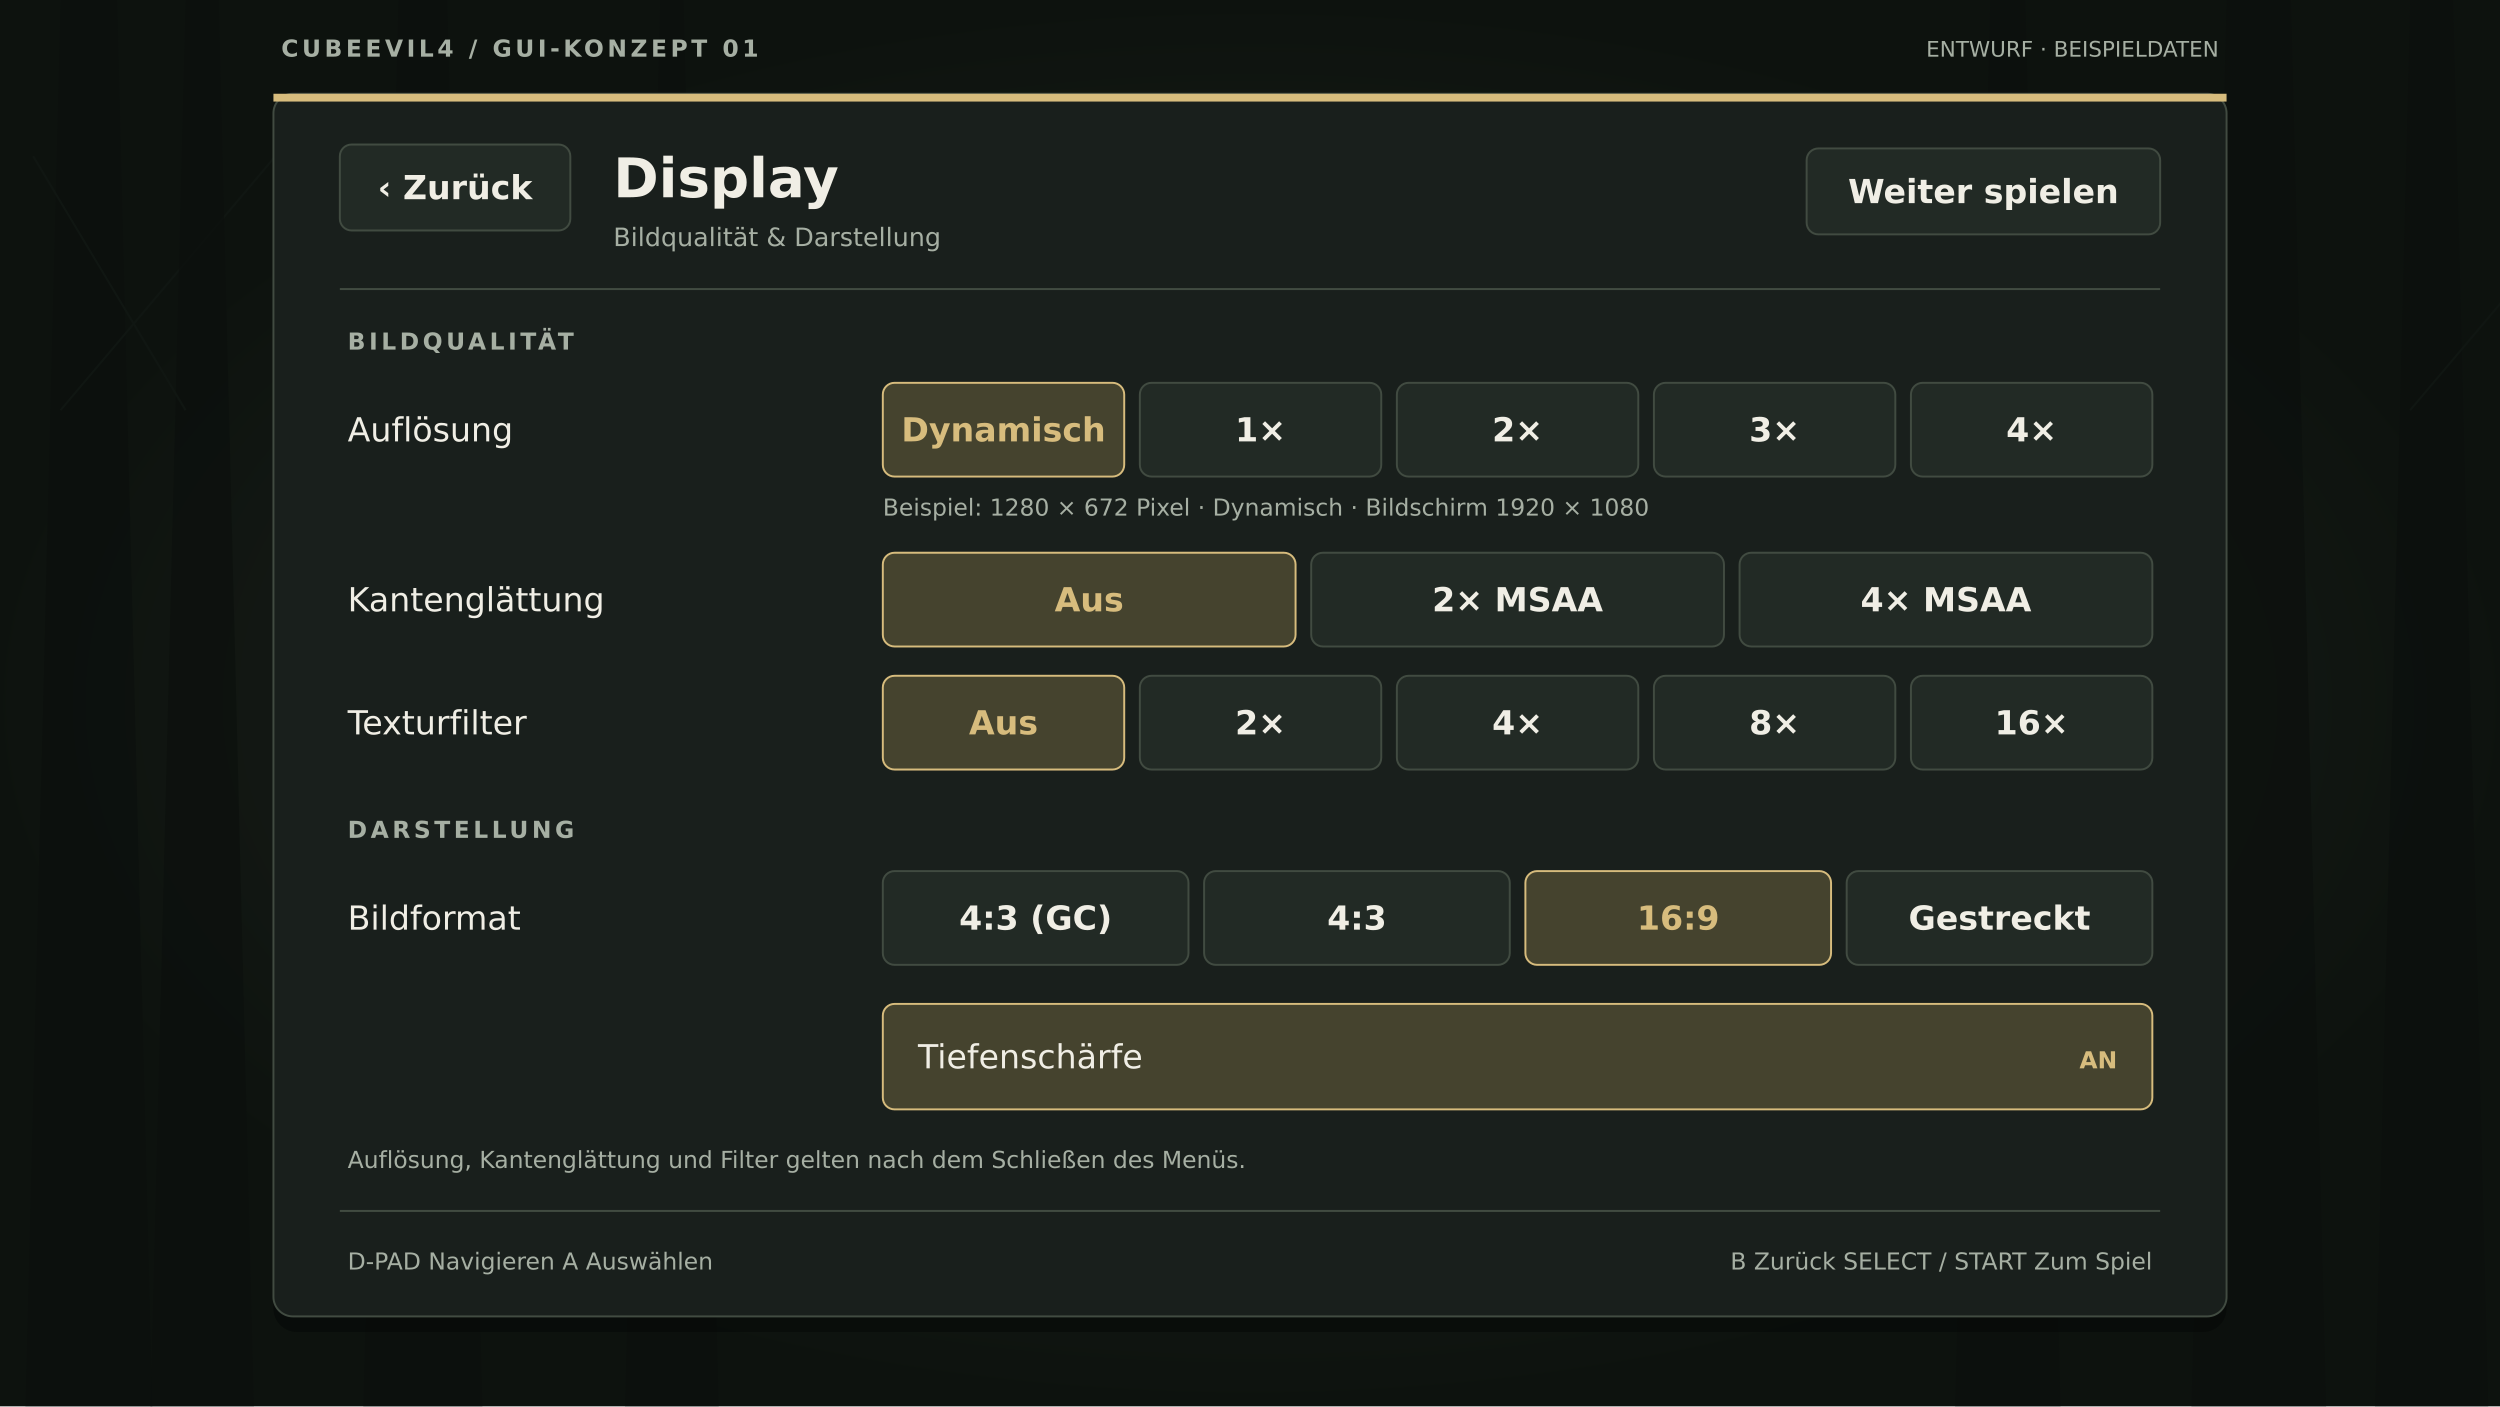
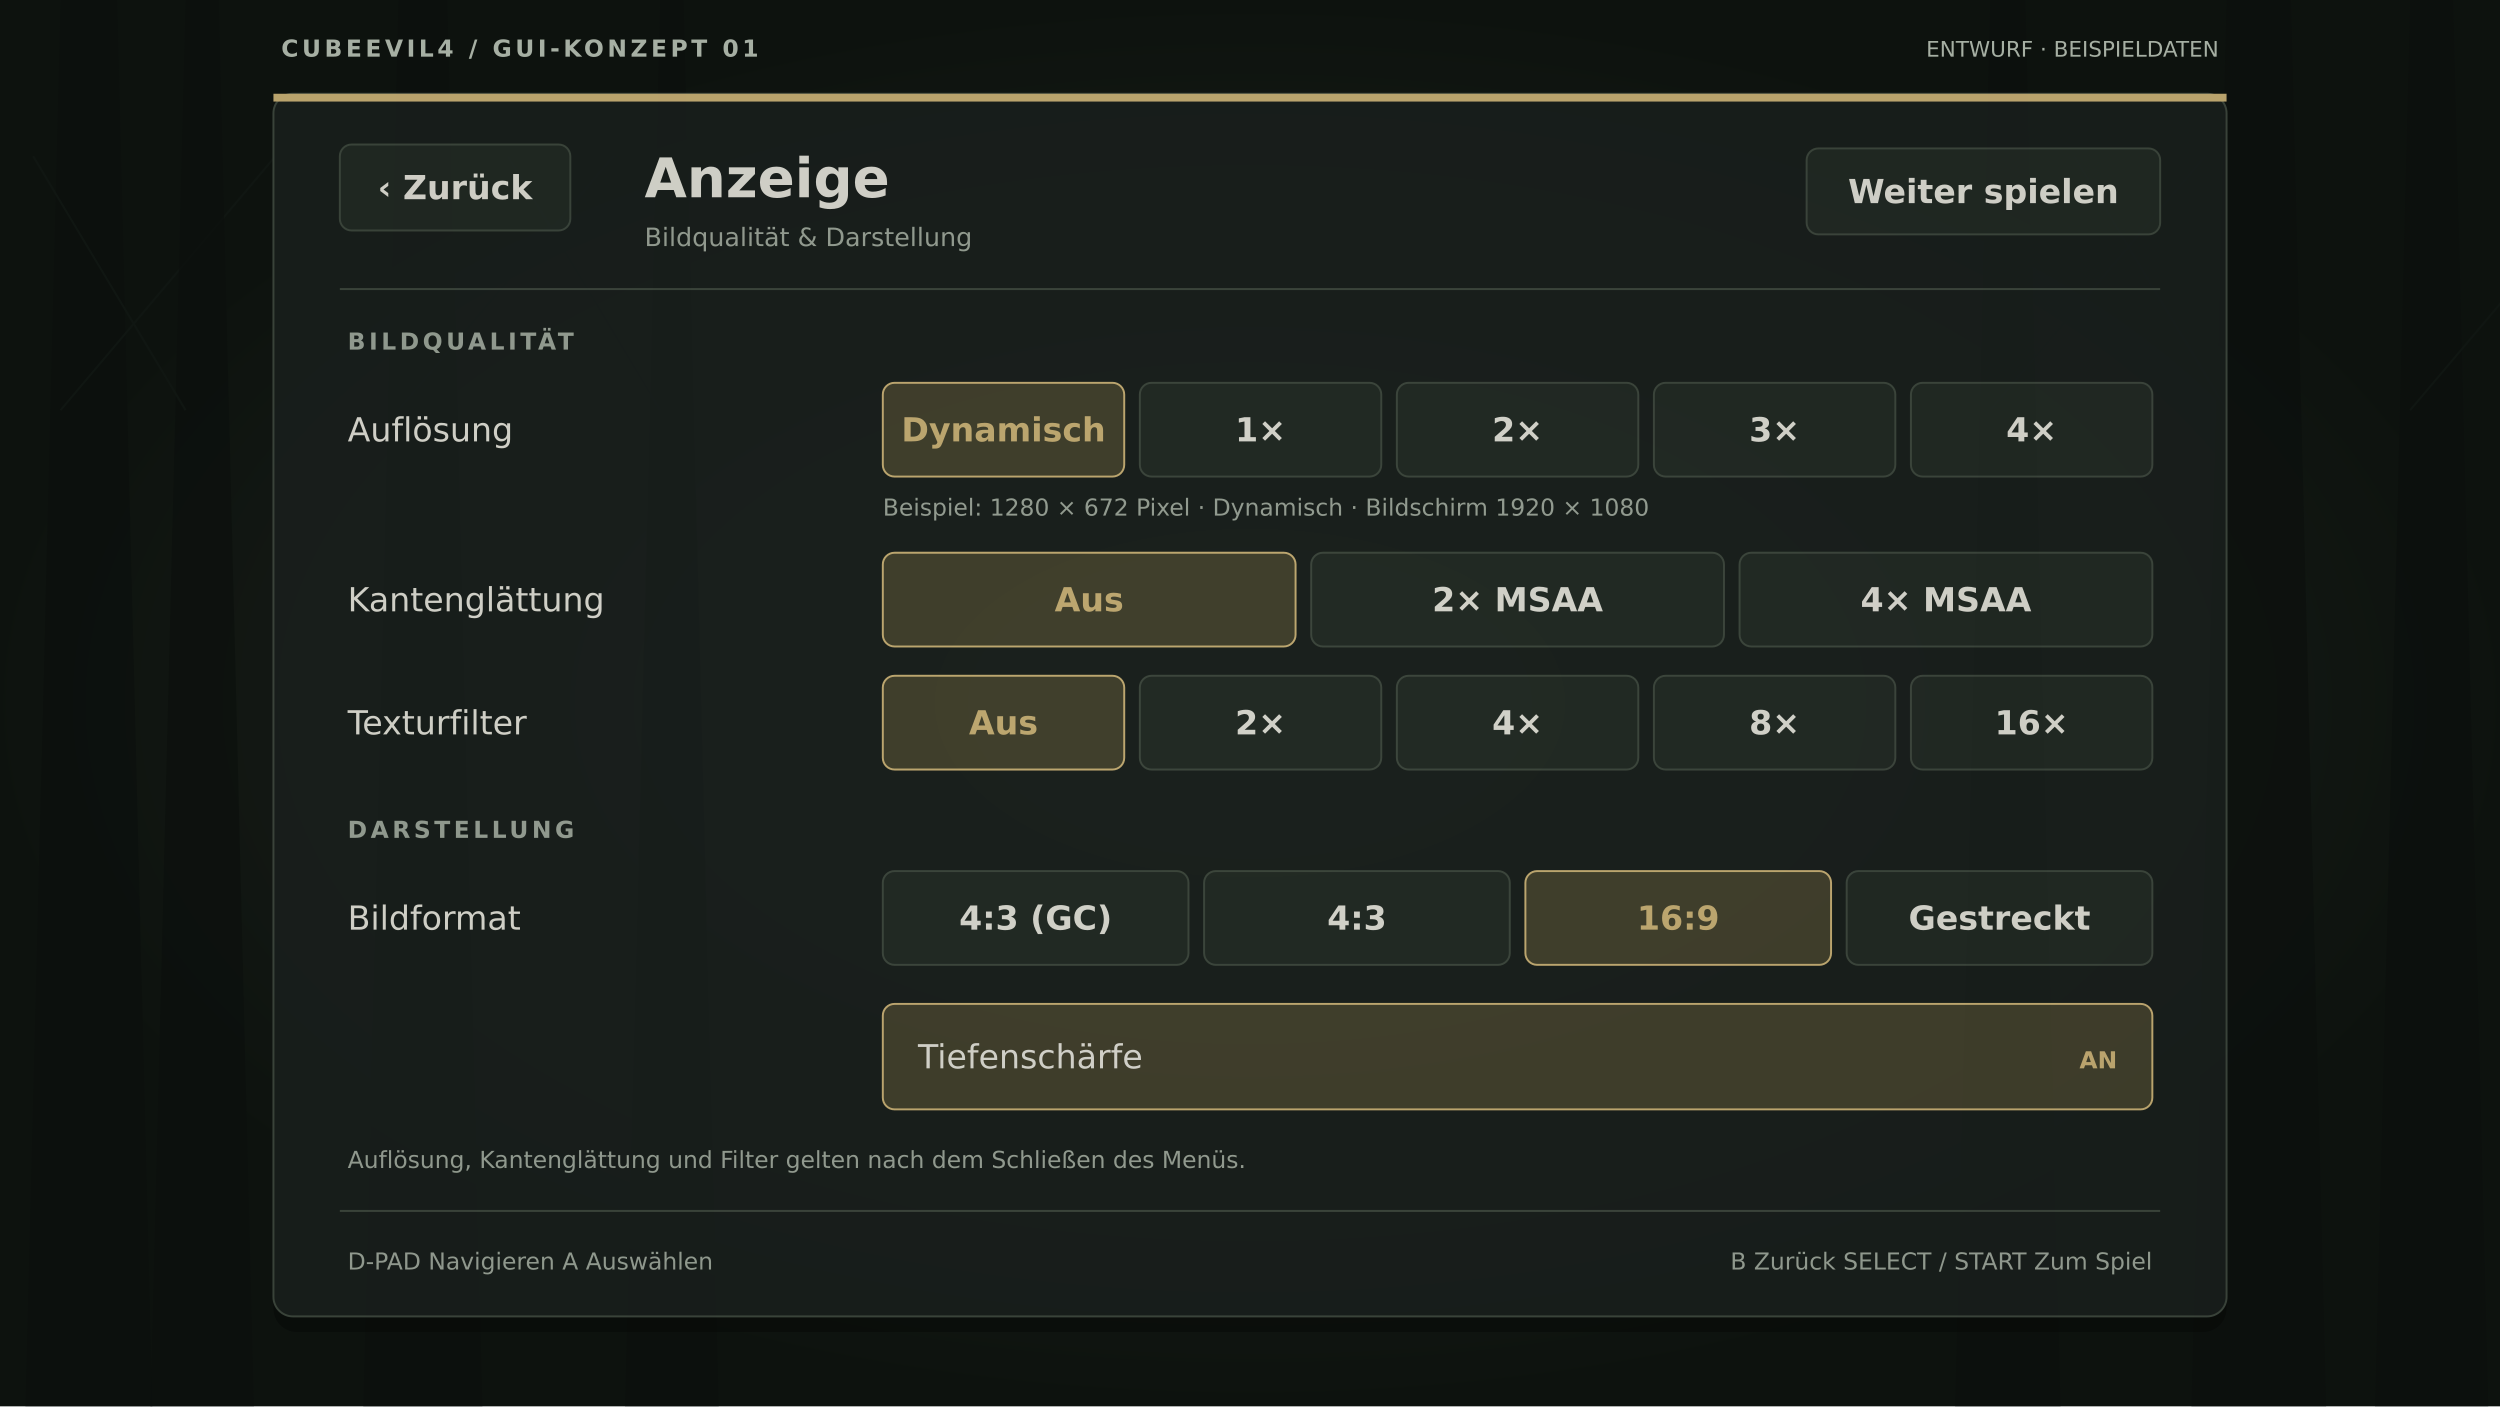
<svg xmlns="http://www.w3.org/2000/svg" viewBox="0 0 1280 720" width="1280" height="720" font-family="DejaVu Sans, sans-serif">
  <defs>
    <radialGradient id="fog">
      <stop stop-color="#3b4639" />
      <stop offset="1" stop-color="#111813" />
    </radialGradient>
  </defs>
  <rect x="0" y="0" width="1280" height="720" rx="0" fill="url(#fog)" stroke="none" />
  <path d="M31 0 L60 0 L78 720 L13 720 Z" fill="#0c130f" opacity=".65" />
  <path d="M31 210L141 80" stroke="#17201a" />
  <path d="M95 0 L112 0 L130 720 L77 720 Z" fill="#0c130f" opacity=".65" />
  <path d="M95 210L17 80" stroke="#17201a" />
  <path d="M204 0 L229 0 L247 720 L186 720 Z" fill="#0c130f" opacity=".65" />
  <path d="M204 210L314 80" stroke="#17201a" />
  <path d="M338 0 L350 0 L368 720 L320 720 Z" fill="#0c130f" opacity=".65" />
  <path d="M338 210L260 80" stroke="#17201a" />
  <path d="M1019 0 L1037 0 L1055 720 L1001 720 Z" fill="#0c130f" opacity=".65" />
  <path d="M1019 210L1129 80" stroke="#17201a" />
  <path d="M1140 0 L1173 0 L1191 720 L1122 720 Z" fill="#0c130f" opacity=".65" />
  <path d="M1140 210L1062 80" stroke="#17201a" />
  <path d="M1234 0 L1256 0 L1274 720 L1216 720 Z" fill="#0c130f" opacity=".65" />
  <path d="M1234 210L1344 80" stroke="#17201a" />
  <rect x="0" y="0" width="1280" height="720" rx="0" fill="#080b09" stroke="none" opacity=".46" />
  <text x="144" y="29" font-size="12" fill="#a6afa3" font-weight="600" letter-spacing="1.8">CUBEEVIL4  /  GUI-KONZEPT 01</text>
  <text x="1136" y="29" font-size="11" fill="#a6afa3" font-weight="500" text-anchor="end">ENTWURF · BEISPIELDATEN</text>
-   <rect x="140" y="48" width="1000" height="626" rx="12" fill="#050806" stroke="none" opacity=".6" transform="translate(0 8)" />
-   <rect x="140" y="48" width="1000" height="626" rx="10" fill="#191f1c" stroke="#414b41" />
-   <rect x="140" y="48" width="1000" height="4" rx="0" fill="#d7bc7d" stroke="none" />
-   <g class="button " role="button" tabindex="0" aria-label="‹  Zurück" aria-disabled="false" data-action="home" opacity="1">
-     <rect x="174" y="74" width="118" height="44" rx="6" fill="#222a25" stroke="#414b41" />
-     <text x="233.0" y="102.0" font-size="17" fill="#f0eee5" font-weight="600" text-anchor="middle">‹  Zurück</text>
+   <g opacity=".85">
+     <rect x="140" y="48" width="1000" height="626" rx="12" fill="#050806" stroke="none" opacity=".6" transform="translate(0 8)" />
+     <rect x="140" y="48" width="1000" height="626" rx="10" fill="#191f1c" stroke="#414b41" />
+     <rect x="140" y="48" width="1000" height="4" rx="0" fill="#d7bc7d" stroke="none" />
+     <g class="button " role="button" tabindex="0" aria-label="‹  Zurück" aria-disabled="false" data-action="home" opacity="1">
+       <rect x="174" y="74" width="118" height="44" rx="6" fill="#222a25" stroke="#414b41" />
+       <text x="233.0" y="102.0" font-size="17" fill="#f0eee5" font-weight="600" text-anchor="middle">‹  Zurück</text>
+     </g>
+     <text x="330" y="101" font-size="28" fill="#f0eee5" font-weight="600">Anzeige</text>
+     <text x="330" y="126" font-size="13" fill="#a6afa3" font-weight="400">Bildqualität &amp; Darstellung</text>
+     <g class="button " role="button" tabindex="0" aria-label="Weiter spielen" aria-disabled="false" data-action="resume" opacity="1">
+       <rect x="925" y="76" width="181" height="44" rx="6" fill="#222a25" stroke="#414b41" />
+       <text x="1015.5" y="104.0" font-size="17" fill="#f0eee5" font-weight="600" text-anchor="middle">Weiter spielen</text>
+     </g>
+     <path d="M174 148H1106" stroke="#414b41" />
+     <path d="M174 620H1106" stroke="#414b41" />
+     <text x="178" y="650" font-size="12" fill="#a6afa3" font-weight="400">D-PAD  Navigieren     A  Auswählen</text>
+     <text x="1102" y="650" font-size="12" fill="#a6afa3" font-weight="400" text-anchor="end">B  Zurück     SELECT / START  Zum Spiel</text>
+     <text x="178" y="179" font-size="12" fill="#a6afa3" font-weight="600" letter-spacing="1.8">BILDQUALITÄT</text>
+     <text x="178" y="226" font-size="17" fill="#f0eee5" font-weight="400">Auflösung</text>
+     <g class="button selected" role="button" tabindex="0" aria-label="Dynamisch" aria-disabled="false" data-group="scale" data-value="0" aria-pressed="true" opacity="1">
+       <rect x="452.0" y="196" width="123.6" height="48" rx="6" fill="#45432e" stroke="#d7bc7d" />
+       <text x="513.8" y="226.0" font-size="17" fill="#d7bc7d" font-weight="600" text-anchor="middle">Dynamisch</text>
+     </g>
+     <g class="button " role="button" tabindex="0" aria-label="1×" aria-disabled="false" data-group="scale" data-value="1" aria-pressed="false" opacity="1">
+       <rect x="583.6" y="196" width="123.6" height="48" rx="6" fill="#222a25" stroke="#414b41" />
+       <text x="645.4" y="226.0" font-size="17" fill="#f0eee5" font-weight="600" text-anchor="middle">1×</text>
+     </g>
+     <g class="button " role="button" tabindex="0" aria-label="2×" aria-disabled="false" data-group="scale" data-value="2" aria-pressed="false" opacity="1">
+       <rect x="715.2" y="196" width="123.6" height="48" rx="6" fill="#222a25" stroke="#414b41" />
+       <text x="777.0" y="226.0" font-size="17" fill="#f0eee5" font-weight="600" text-anchor="middle">2×</text>
+     </g>
+     <g class="button " role="button" tabindex="0" aria-label="3×" aria-disabled="false" data-group="scale" data-value="3" aria-pressed="false" opacity="1">
+       <rect x="846.8" y="196" width="123.6" height="48" rx="6" fill="#222a25" stroke="#414b41" />
+       <text x="908.6" y="226.0" font-size="17" fill="#f0eee5" font-weight="600" text-anchor="middle">3×</text>
+     </g>
+     <g class="button " role="button" tabindex="0" aria-label="4×" aria-disabled="false" data-group="scale" data-value="4" aria-pressed="false" opacity="1">
+       <rect x="978.4" y="196" width="123.6" height="48" rx="6" fill="#222a25" stroke="#414b41" />
+       <text x="1040.2" y="226.0" font-size="17" fill="#f0eee5" font-weight="600" text-anchor="middle">4×</text>
+     </g>
+     <text x="452" y="264" font-size="12" fill="#a6afa3" font-weight="400">Beispiel: 1280 × 672 Pixel · Dynamisch · Bildschirm 1920 × 1080</text>
+     <text x="178" y="313" font-size="17" fill="#f0eee5" font-weight="400">Kantenglättung</text>
+     <g class="button selected" role="button" tabindex="0" aria-label="Aus" aria-disabled="false" data-group="samples" data-value="0" aria-pressed="true" opacity="1">
+       <rect x="452.0" y="283" width="211.333" height="48" rx="6" fill="#45432e" stroke="#d7bc7d" />
+       <text x="557.667" y="313.0" font-size="17" fill="#d7bc7d" font-weight="600" text-anchor="middle">Aus</text>
+     </g>
+     <g class="button " role="button" tabindex="0" aria-label="2× MSAA" aria-disabled="false" data-group="samples" data-value="1" aria-pressed="false" opacity="1">
+       <rect x="671.333" y="283" width="211.333" height="48" rx="6" fill="#222a25" stroke="#414b41" />
+       <text x="777.0" y="313.0" font-size="17" fill="#f0eee5" font-weight="600" text-anchor="middle">2× MSAA</text>
+     </g>
+     <g class="button " role="button" tabindex="0" aria-label="4× MSAA" aria-disabled="false" data-group="samples" data-value="2" aria-pressed="false" opacity="1">
+       <rect x="890.667" y="283" width="211.333" height="48" rx="6" fill="#222a25" stroke="#414b41" />
+       <text x="996.333" y="313.0" font-size="17" fill="#f0eee5" font-weight="600" text-anchor="middle">4× MSAA</text>
+     </g>
+     <text x="178" y="376" font-size="17" fill="#f0eee5" font-weight="400">Texturfilter</text>
+     <g class="button selected" role="button" tabindex="0" aria-label="Aus" aria-disabled="false" data-group="anisotropy" data-value="0" aria-pressed="true" opacity="1">
+       <rect x="452.0" y="346" width="123.6" height="48" rx="6" fill="#45432e" stroke="#d7bc7d" />
+       <text x="513.8" y="376.0" font-size="17" fill="#d7bc7d" font-weight="600" text-anchor="middle">Aus</text>
+     </g>
+     <g class="button " role="button" tabindex="0" aria-label="2×" aria-disabled="false" data-group="anisotropy" data-value="1" aria-pressed="false" opacity="1">
+       <rect x="583.6" y="346" width="123.6" height="48" rx="6" fill="#222a25" stroke="#414b41" />
+       <text x="645.4" y="376.0" font-size="17" fill="#f0eee5" font-weight="600" text-anchor="middle">2×</text>
+     </g>
+     <g class="button " role="button" tabindex="0" aria-label="4×" aria-disabled="false" data-group="anisotropy" data-value="2" aria-pressed="false" opacity="1">
+       <rect x="715.2" y="346" width="123.6" height="48" rx="6" fill="#222a25" stroke="#414b41" />
+       <text x="777.0" y="376.0" font-size="17" fill="#f0eee5" font-weight="600" text-anchor="middle">4×</text>
+     </g>
+     <g class="button " role="button" tabindex="0" aria-label="8×" aria-disabled="false" data-group="anisotropy" data-value="3" aria-pressed="false" opacity="1">
+       <rect x="846.8" y="346" width="123.6" height="48" rx="6" fill="#222a25" stroke="#414b41" />
+       <text x="908.6" y="376.0" font-size="17" fill="#f0eee5" font-weight="600" text-anchor="middle">8×</text>
+     </g>
+     <g class="button " role="button" tabindex="0" aria-label="16×" aria-disabled="false" data-group="anisotropy" data-value="4" aria-pressed="false" opacity="1">
+       <rect x="978.4" y="346" width="123.6" height="48" rx="6" fill="#222a25" stroke="#414b41" />
+       <text x="1040.2" y="376.0" font-size="17" fill="#f0eee5" font-weight="600" text-anchor="middle">16×</text>
+     </g>
+     <text x="178" y="429" font-size="12" fill="#a6afa3" font-weight="600" letter-spacing="1.8">DARSTELLUNG</text>
+     <text x="178" y="476" font-size="17" fill="#f0eee5" font-weight="400">Bildformat</text>
+     <g class="button " role="button" tabindex="0" aria-label="4:3 (GC)" aria-disabled="false" data-group="aspect" data-value="0" aria-pressed="false" opacity="1">
+       <rect x="452.0" y="446" width="156.5" height="48" rx="6" fill="#222a25" stroke="#414b41" />
+       <text x="530.25" y="476.0" font-size="17" fill="#f0eee5" font-weight="600" text-anchor="middle">4:3 (GC)</text>
+     </g>
+     <g class="button " role="button" tabindex="0" aria-label="4:3" aria-disabled="false" data-group="aspect" data-value="1" aria-pressed="false" opacity="1">
+       <rect x="616.5" y="446" width="156.5" height="48" rx="6" fill="#222a25" stroke="#414b41" />
+       <text x="694.75" y="476.0" font-size="17" fill="#f0eee5" font-weight="600" text-anchor="middle">4:3</text>
+     </g>
+     <g class="button selected" role="button" tabindex="0" aria-label="16:9" aria-disabled="false" data-group="aspect" data-value="2" aria-pressed="true" opacity="1">
+       <rect x="781.0" y="446" width="156.5" height="48" rx="6" fill="#45432e" stroke="#d7bc7d" />
+       <text x="859.25" y="476.0" font-size="17" fill="#d7bc7d" font-weight="600" text-anchor="middle">16:9</text>
+     </g>
+     <g class="button " role="button" tabindex="0" aria-label="Gestreckt" aria-disabled="false" data-group="aspect" data-value="3" aria-pressed="false" opacity="1">
+       <rect x="945.5" y="446" width="156.5" height="48" rx="6" fill="#222a25" stroke="#414b41" />
+       <text x="1023.75" y="476.0" font-size="17" fill="#f0eee5" font-weight="600" text-anchor="middle">Gestreckt</text>
+     </g>
+     <g class="button toggle selected" role="button" tabindex="0" aria-label="Tiefenschärfe" aria-pressed="true" data-group="dof" data-toggle="true">
+       <rect x="452" y="514" width="650" height="54" rx="6" fill="#45432e" stroke="#d7bc7d" />
+       <text x="470" y="547" font-size="17" fill="#f0eee5" font-weight="500">Tiefenschärfe</text>
+       <text x="1084" y="547" font-size="12" fill="#d7bc7d" font-weight="700" text-anchor="end" class="state">AN</text>
+     </g>
+     <text x="178" y="598" font-size="12" fill="#a6afa3" font-weight="400">Auflösung, Kantenglättung und Filter gelten nach dem Schließen des Menüs.</text>
  </g>
-   <text x="314" y="101" font-size="28" fill="#f0eee5" font-weight="600">Display</text>
-   <text x="314" y="126" font-size="13" fill="#a6afa3" font-weight="400">Bildqualität &amp; Darstellung</text>
-   <g class="button " role="button" tabindex="0" aria-label="Weiter spielen" aria-disabled="false" data-action="resume" opacity="1">
-     <rect x="925" y="76" width="181" height="44" rx="6" fill="#222a25" stroke="#414b41" />
-     <text x="1015.5" y="104.0" font-size="17" fill="#f0eee5" font-weight="600" text-anchor="middle">Weiter spielen</text>
-   </g>
-   <path d="M174 148H1106" stroke="#414b41" />
-   <path d="M174 620H1106" stroke="#414b41" />
-   <text x="178" y="650" font-size="12" fill="#a6afa3" font-weight="400">D-PAD  Navigieren     A  Auswählen</text>
-   <text x="1102" y="650" font-size="12" fill="#a6afa3" font-weight="400" text-anchor="end">B  Zurück     SELECT / START  Zum Spiel</text>
-   <text x="178" y="179" font-size="12" fill="#a6afa3" font-weight="600" letter-spacing="1.8">BILDQUALITÄT</text>
-   <text x="178" y="226" font-size="17" fill="#f0eee5" font-weight="400">Auflösung</text>
-   <g class="button selected" role="button" tabindex="0" aria-label="Dynamisch" aria-disabled="false" data-group="scale" data-value="0" aria-pressed="true" opacity="1">
-     <rect x="452.0" y="196" width="123.6" height="48" rx="6" fill="#45432e" stroke="#d7bc7d" />
-     <text x="513.8" y="226.0" font-size="17" fill="#d7bc7d" font-weight="600" text-anchor="middle">Dynamisch</text>
-   </g>
-   <g class="button " role="button" tabindex="0" aria-label="1×" aria-disabled="false" data-group="scale" data-value="1" aria-pressed="false" opacity="1">
-     <rect x="583.6" y="196" width="123.6" height="48" rx="6" fill="#222a25" stroke="#414b41" />
-     <text x="645.4" y="226.0" font-size="17" fill="#f0eee5" font-weight="600" text-anchor="middle">1×</text>
-   </g>
-   <g class="button " role="button" tabindex="0" aria-label="2×" aria-disabled="false" data-group="scale" data-value="2" aria-pressed="false" opacity="1">
-     <rect x="715.2" y="196" width="123.6" height="48" rx="6" fill="#222a25" stroke="#414b41" />
-     <text x="777.0" y="226.0" font-size="17" fill="#f0eee5" font-weight="600" text-anchor="middle">2×</text>
-   </g>
-   <g class="button " role="button" tabindex="0" aria-label="3×" aria-disabled="false" data-group="scale" data-value="3" aria-pressed="false" opacity="1">
-     <rect x="846.8" y="196" width="123.6" height="48" rx="6" fill="#222a25" stroke="#414b41" />
-     <text x="908.6" y="226.0" font-size="17" fill="#f0eee5" font-weight="600" text-anchor="middle">3×</text>
-   </g>
-   <g class="button " role="button" tabindex="0" aria-label="4×" aria-disabled="false" data-group="scale" data-value="4" aria-pressed="false" opacity="1">
-     <rect x="978.4" y="196" width="123.6" height="48" rx="6" fill="#222a25" stroke="#414b41" />
-     <text x="1040.2" y="226.0" font-size="17" fill="#f0eee5" font-weight="600" text-anchor="middle">4×</text>
-   </g>
-   <text x="452" y="264" font-size="12" fill="#a6afa3" font-weight="400">Beispiel: 1280 × 672 Pixel · Dynamisch · Bildschirm 1920 × 1080</text>
-   <text x="178" y="313" font-size="17" fill="#f0eee5" font-weight="400">Kantenglättung</text>
-   <g class="button selected" role="button" tabindex="0" aria-label="Aus" aria-disabled="false" data-group="samples" data-value="0" aria-pressed="true" opacity="1">
-     <rect x="452.0" y="283" width="211.333" height="48" rx="6" fill="#45432e" stroke="#d7bc7d" />
-     <text x="557.667" y="313.0" font-size="17" fill="#d7bc7d" font-weight="600" text-anchor="middle">Aus</text>
-   </g>
-   <g class="button " role="button" tabindex="0" aria-label="2× MSAA" aria-disabled="false" data-group="samples" data-value="1" aria-pressed="false" opacity="1">
-     <rect x="671.333" y="283" width="211.333" height="48" rx="6" fill="#222a25" stroke="#414b41" />
-     <text x="777.0" y="313.0" font-size="17" fill="#f0eee5" font-weight="600" text-anchor="middle">2× MSAA</text>
-   </g>
-   <g class="button " role="button" tabindex="0" aria-label="4× MSAA" aria-disabled="false" data-group="samples" data-value="2" aria-pressed="false" opacity="1">
-     <rect x="890.667" y="283" width="211.333" height="48" rx="6" fill="#222a25" stroke="#414b41" />
-     <text x="996.333" y="313.0" font-size="17" fill="#f0eee5" font-weight="600" text-anchor="middle">4× MSAA</text>
-   </g>
-   <text x="178" y="376" font-size="17" fill="#f0eee5" font-weight="400">Texturfilter</text>
-   <g class="button selected" role="button" tabindex="0" aria-label="Aus" aria-disabled="false" data-group="anisotropy" data-value="0" aria-pressed="true" opacity="1">
-     <rect x="452.0" y="346" width="123.6" height="48" rx="6" fill="#45432e" stroke="#d7bc7d" />
-     <text x="513.8" y="376.0" font-size="17" fill="#d7bc7d" font-weight="600" text-anchor="middle">Aus</text>
-   </g>
-   <g class="button " role="button" tabindex="0" aria-label="2×" aria-disabled="false" data-group="anisotropy" data-value="1" aria-pressed="false" opacity="1">
-     <rect x="583.6" y="346" width="123.6" height="48" rx="6" fill="#222a25" stroke="#414b41" />
-     <text x="645.4" y="376.0" font-size="17" fill="#f0eee5" font-weight="600" text-anchor="middle">2×</text>
-   </g>
-   <g class="button " role="button" tabindex="0" aria-label="4×" aria-disabled="false" data-group="anisotropy" data-value="2" aria-pressed="false" opacity="1">
-     <rect x="715.2" y="346" width="123.6" height="48" rx="6" fill="#222a25" stroke="#414b41" />
-     <text x="777.0" y="376.0" font-size="17" fill="#f0eee5" font-weight="600" text-anchor="middle">4×</text>
-   </g>
-   <g class="button " role="button" tabindex="0" aria-label="8×" aria-disabled="false" data-group="anisotropy" data-value="3" aria-pressed="false" opacity="1">
-     <rect x="846.8" y="346" width="123.6" height="48" rx="6" fill="#222a25" stroke="#414b41" />
-     <text x="908.6" y="376.0" font-size="17" fill="#f0eee5" font-weight="600" text-anchor="middle">8×</text>
-   </g>
-   <g class="button " role="button" tabindex="0" aria-label="16×" aria-disabled="false" data-group="anisotropy" data-value="4" aria-pressed="false" opacity="1">
-     <rect x="978.4" y="346" width="123.6" height="48" rx="6" fill="#222a25" stroke="#414b41" />
-     <text x="1040.2" y="376.0" font-size="17" fill="#f0eee5" font-weight="600" text-anchor="middle">16×</text>
-   </g>
-   <text x="178" y="429" font-size="12" fill="#a6afa3" font-weight="600" letter-spacing="1.8">DARSTELLUNG</text>
-   <text x="178" y="476" font-size="17" fill="#f0eee5" font-weight="400">Bildformat</text>
-   <g class="button " role="button" tabindex="0" aria-label="4:3 (GC)" aria-disabled="false" data-group="aspect" data-value="0" aria-pressed="false" opacity="1">
-     <rect x="452.0" y="446" width="156.5" height="48" rx="6" fill="#222a25" stroke="#414b41" />
-     <text x="530.25" y="476.0" font-size="17" fill="#f0eee5" font-weight="600" text-anchor="middle">4:3 (GC)</text>
-   </g>
-   <g class="button " role="button" tabindex="0" aria-label="4:3" aria-disabled="false" data-group="aspect" data-value="1" aria-pressed="false" opacity="1">
-     <rect x="616.5" y="446" width="156.5" height="48" rx="6" fill="#222a25" stroke="#414b41" />
-     <text x="694.75" y="476.0" font-size="17" fill="#f0eee5" font-weight="600" text-anchor="middle">4:3</text>
-   </g>
-   <g class="button selected" role="button" tabindex="0" aria-label="16:9" aria-disabled="false" data-group="aspect" data-value="2" aria-pressed="true" opacity="1">
-     <rect x="781.0" y="446" width="156.5" height="48" rx="6" fill="#45432e" stroke="#d7bc7d" />
-     <text x="859.25" y="476.0" font-size="17" fill="#d7bc7d" font-weight="600" text-anchor="middle">16:9</text>
-   </g>
-   <g class="button " role="button" tabindex="0" aria-label="Gestreckt" aria-disabled="false" data-group="aspect" data-value="3" aria-pressed="false" opacity="1">
-     <rect x="945.5" y="446" width="156.5" height="48" rx="6" fill="#222a25" stroke="#414b41" />
-     <text x="1023.75" y="476.0" font-size="17" fill="#f0eee5" font-weight="600" text-anchor="middle">Gestreckt</text>
-   </g>
-   <g class="button toggle selected" role="button" tabindex="0" aria-label="Tiefenschärfe" aria-pressed="true" data-group="dof" data-toggle="true">
-     <rect x="452" y="514" width="650" height="54" rx="6" fill="#45432e" stroke="#d7bc7d" />
-     <text x="470" y="547" font-size="17" fill="#f0eee5" font-weight="500">Tiefenschärfe</text>
-     <text x="1084" y="547" font-size="12" fill="#d7bc7d" font-weight="700" text-anchor="end" class="state">AN</text>
-   </g>
-   <text x="178" y="598" font-size="12" fill="#a6afa3" font-weight="400">Auflösung, Kantenglättung und Filter gelten nach dem Schließen des Menüs.</text>
</svg>
